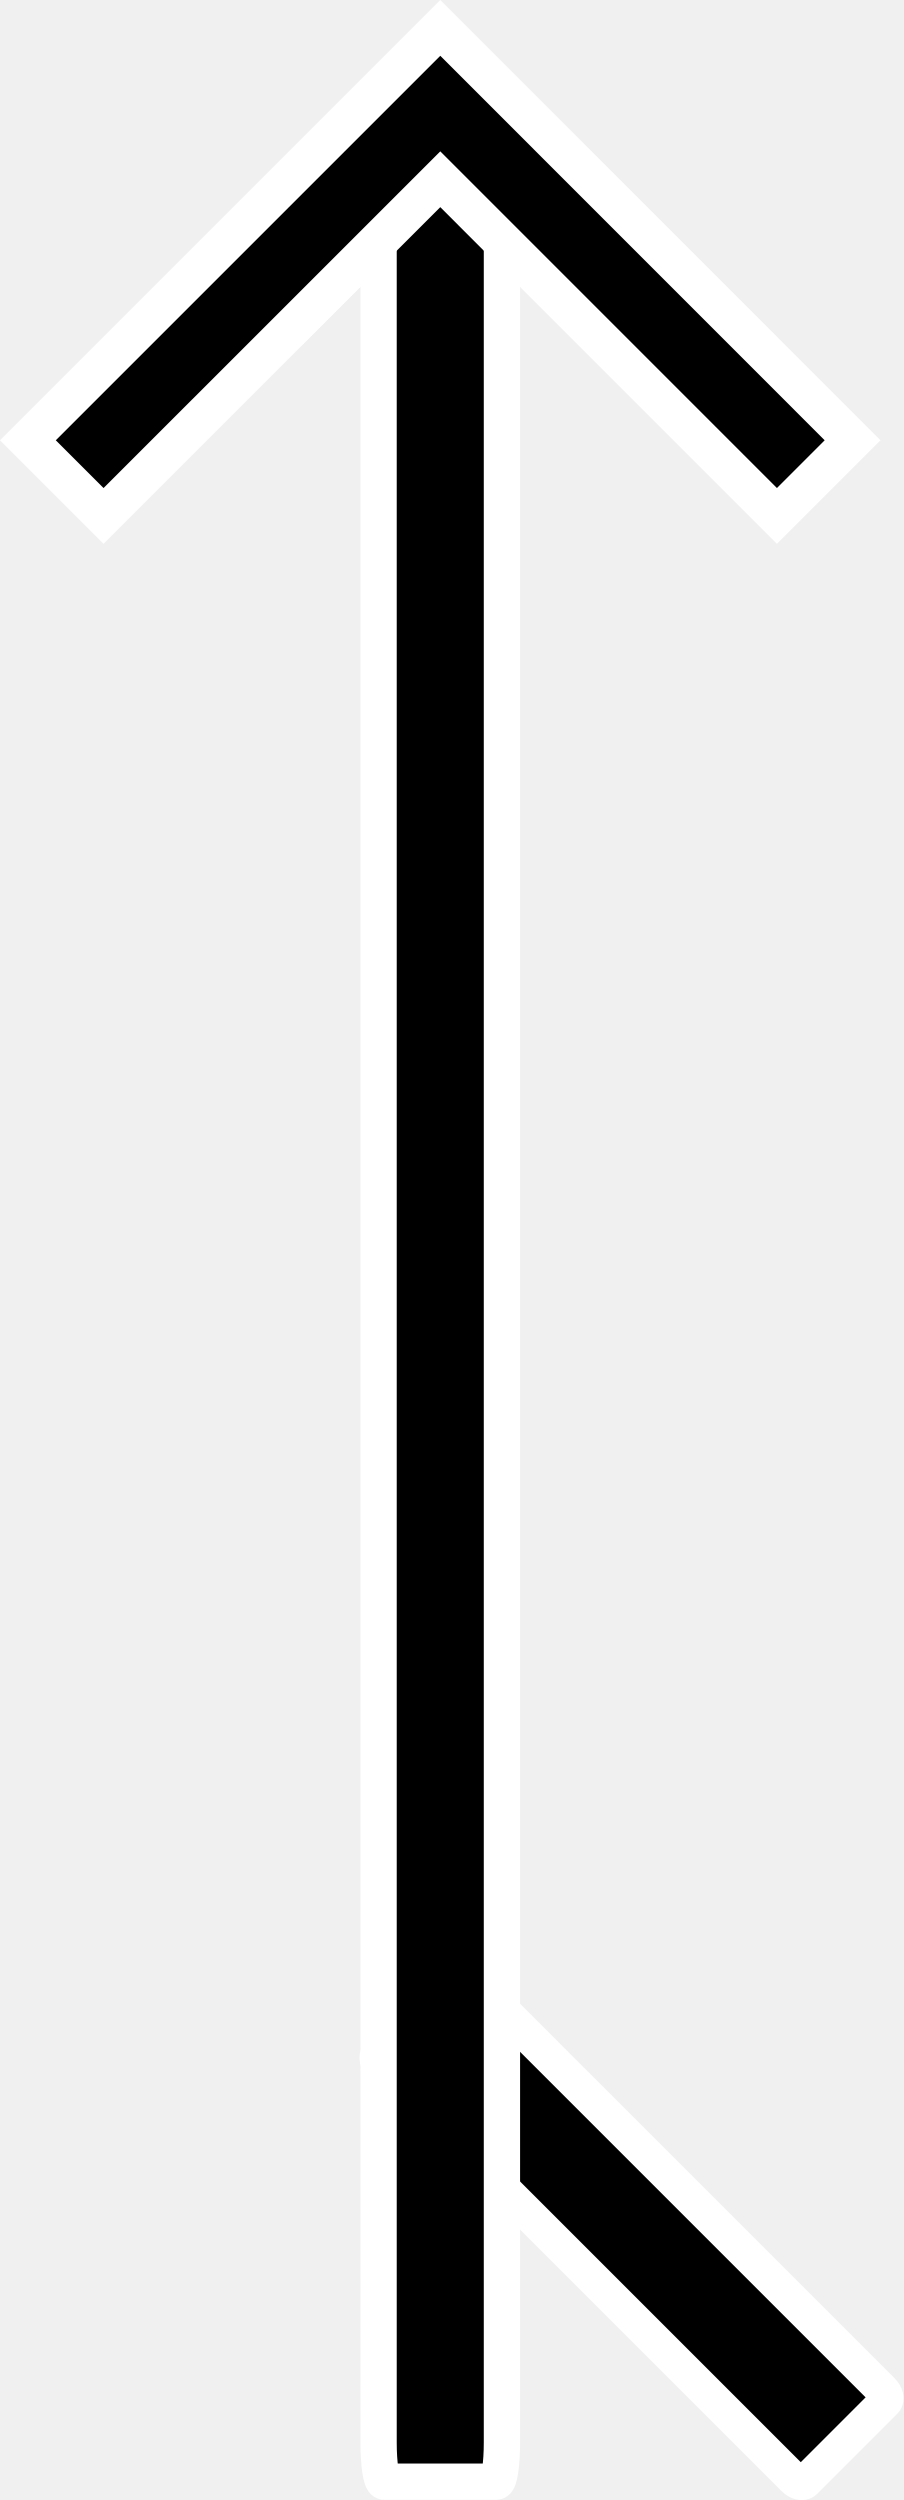
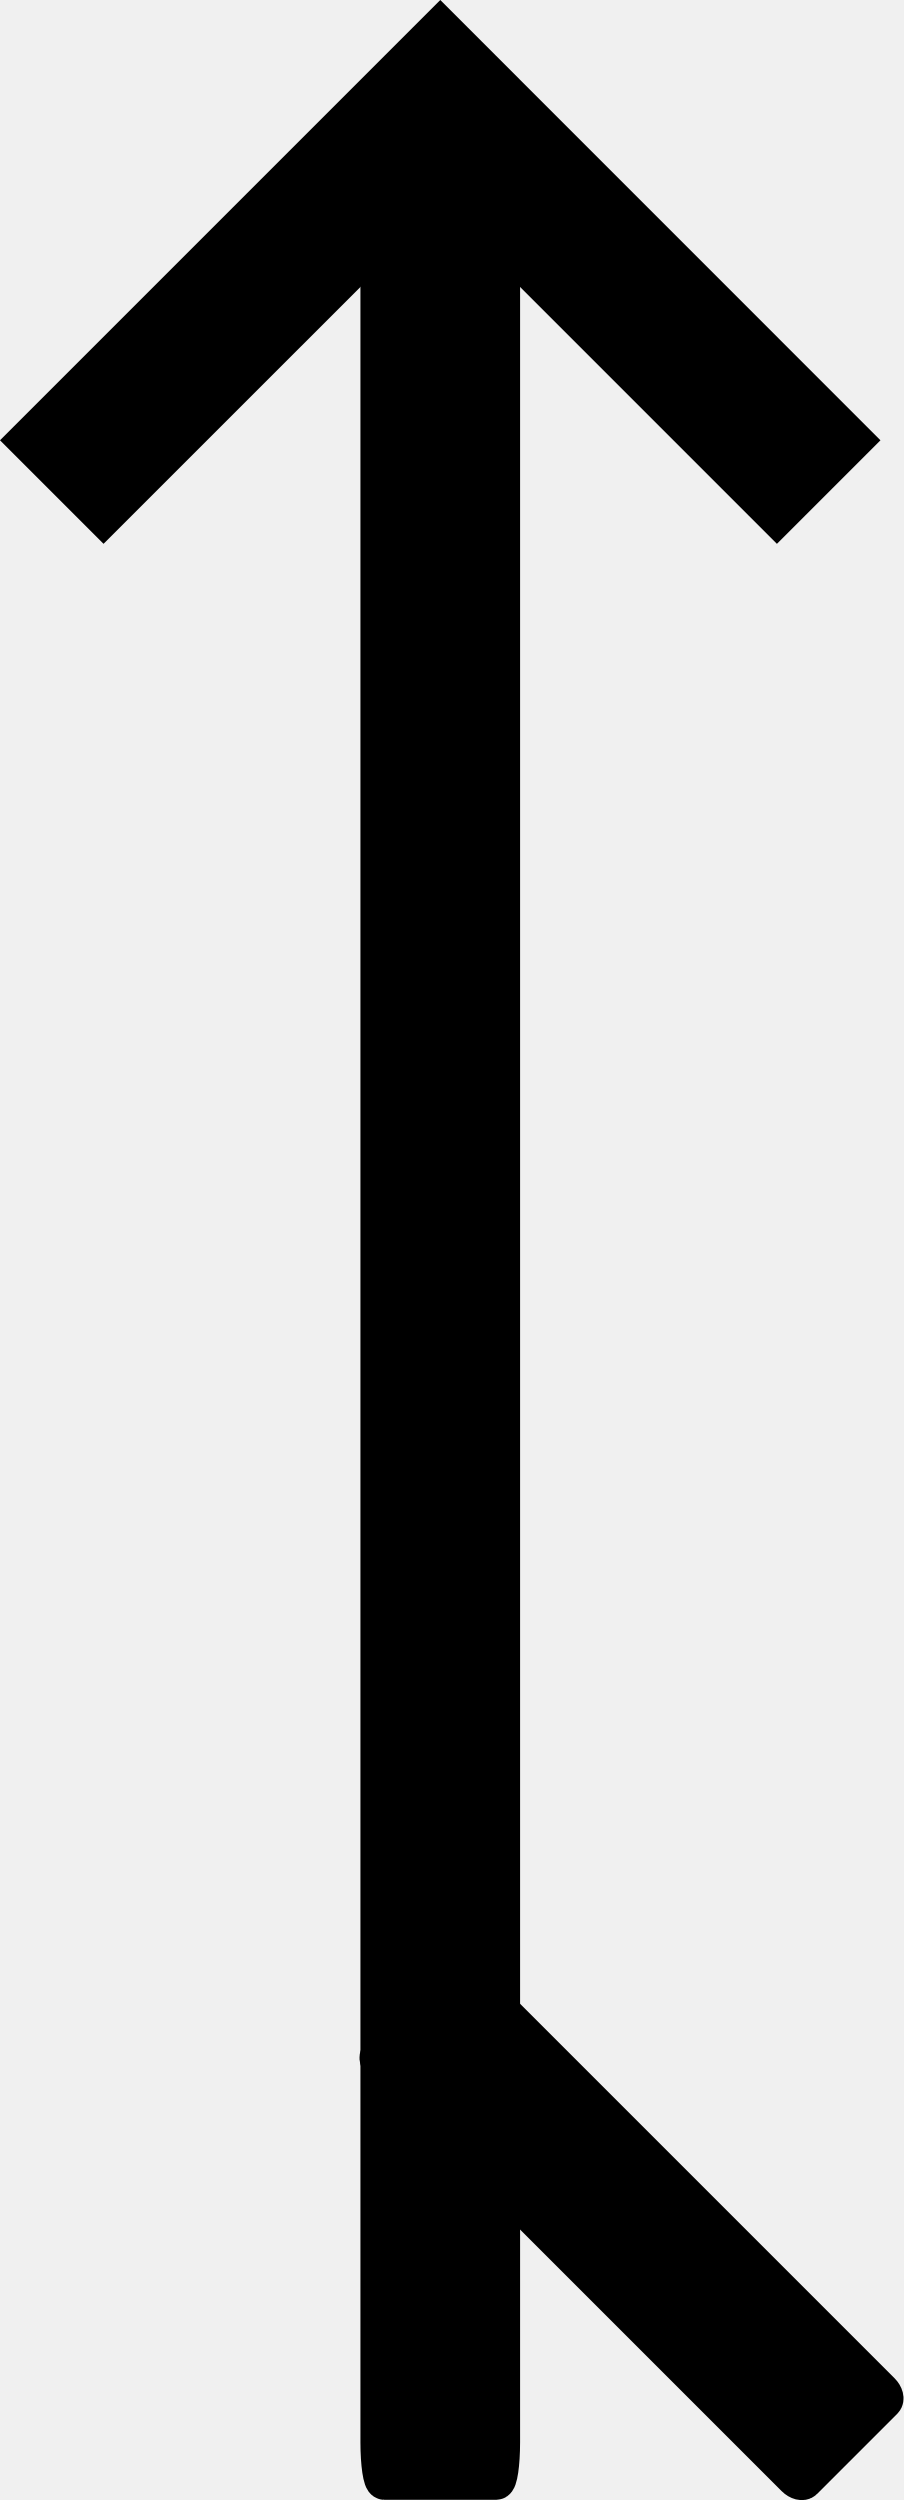
<svg xmlns="http://www.w3.org/2000/svg" width="8.987mm" height="24.867mm" viewBox="0 0 8.987 24.867" version="1.1" id="svg1" xml:space="preserve">
  <defs id="defs1" />
  <g id="layer1" transform="translate(-81.75607,-155.2074)">
    <g id="layer1-6" transform="translate(-8.915236,5.77623)">
-       <rect style="fill:#000000;stroke:#ffffff;stroke-width:0.338;stroke-dasharray:none;stroke-opacity:1" id="rect2-5-2-7" width="6.012" height="1.25" x="-192.897" y="-53.404" rx="0.1" ry="0.06" transform="rotate(-135)" />
-       <rect style="fill:#000000;stroke:#ffffff;stroke-width:0.361;stroke-dasharray:none;stroke-opacity:1" id="rect2" width="23.452" height="1.227" x="-174.116" y="94.437" rx="0.391" ry="0.058" transform="rotate(-90)" />
-       <g style="fill:#000000;stroke:#ffffff;stroke-width:91.849;stroke-dasharray:none;stroke-opacity:1" id="g1" transform="matrix(0,-0.00427231,0.00427231,0,90.94873,156.2378)">
-         <g id="SVGRepo_bgCarrier" stroke-width="0" style="fill:#000000;stroke:#ffffff;stroke-width:91.849;stroke-dasharray:none;stroke-opacity:1" />
-         <g id="SVGRepo_tracerCarrier" stroke-linecap="round" stroke-linejoin="round" style="fill:#000000;stroke:#ffffff;stroke-width:91.849;stroke-dasharray:none;stroke-opacity:1" />
-         <g id="SVGRepo_iconCarrier" style="fill:#000000;stroke:#ffffff;stroke-width:91.849;stroke-dasharray:none;stroke-opacity:1">
-           <path d="M 568.13,0.012 392,176.142 1175.864,960.131 392,1743.87 568.13,1920 1528.248,960.13 Z" fill-rule="evenodd" id="path1" style="fill:#000000;stroke:#ffffff;stroke-width:91.849;stroke-dasharray:none;stroke-opacity:1" />
+       <rect style="fill:#000000;stroke:#000000;stroke-width:0.338;stroke-dasharray:none;stroke-opacity:1" id="rect2-5-2-7" width="6.012" height="1.25" x="-192.897" y="-53.404" rx="0.1" ry="0.06" transform="rotate(-135)" />
+       <rect style="fill:#000000;stroke:#000000;stroke-width:0.361;stroke-dasharray:none;stroke-opacity:1" id="rect2" width="23.452" height="1.227" x="-174.116" y="94.437" rx="0.391" ry="0.058" transform="rotate(-90)" />
+       <g style="fill:#000000;stroke:#000000;stroke-width:91.849;stroke-dasharray:none;stroke-opacity:1" id="g1" transform="matrix(0,-0.00427231,0.00427231,0,90.94873,156.2378)">
+         <g id="SVGRepo_bgCarrier" stroke-width="0" style="fill:#000000;stroke:#000000;stroke-width:91.849;stroke-dasharray:none;stroke-opacity:1" />
+         <g id="SVGRepo_tracerCarrier" stroke-linecap="round" stroke-linejoin="round" style="fill:#000000;stroke:#000000;stroke-width:91.849;stroke-dasharray:none;stroke-opacity:1" />
+         <g id="SVGRepo_iconCarrier" style="fill:#000000;stroke:#000000;stroke-width:91.849;stroke-dasharray:none;stroke-opacity:1">
+           <path d="M 568.13,0.012 392,176.142 1175.864,960.131 392,1743.87 568.13,1920 1528.248,960.13 Z" fill-rule="evenodd" id="path1" style="fill:#000000;stroke:#000000;stroke-width:91.849;stroke-dasharray:none;stroke-opacity:1" />
        </g>
      </g>
+       <rect style="fill:#000000;stroke:#ff0000;stroke-width:0;stroke-dasharray:none;stroke-opacity:1" id="rect2-5-2-7-0" width="4.382" height="0.911" x="-191.404" y="-53.138" rx="0.073" ry="0.043" transform="matrix(-0.7067422,-0.7074712,0.7067422,-0.7074712,0,0)" />
+       <rect style="fill:#000000;fill-rule:evenodd;stroke:#000000;stroke-width:0;stroke-dasharray:none;stroke-opacity:1" id="rect10" width="0.869" height="1.136" x="94.616" y="150.89" rx="0.329" ry="0.05" />
    </g>
  </g>
</svg>
